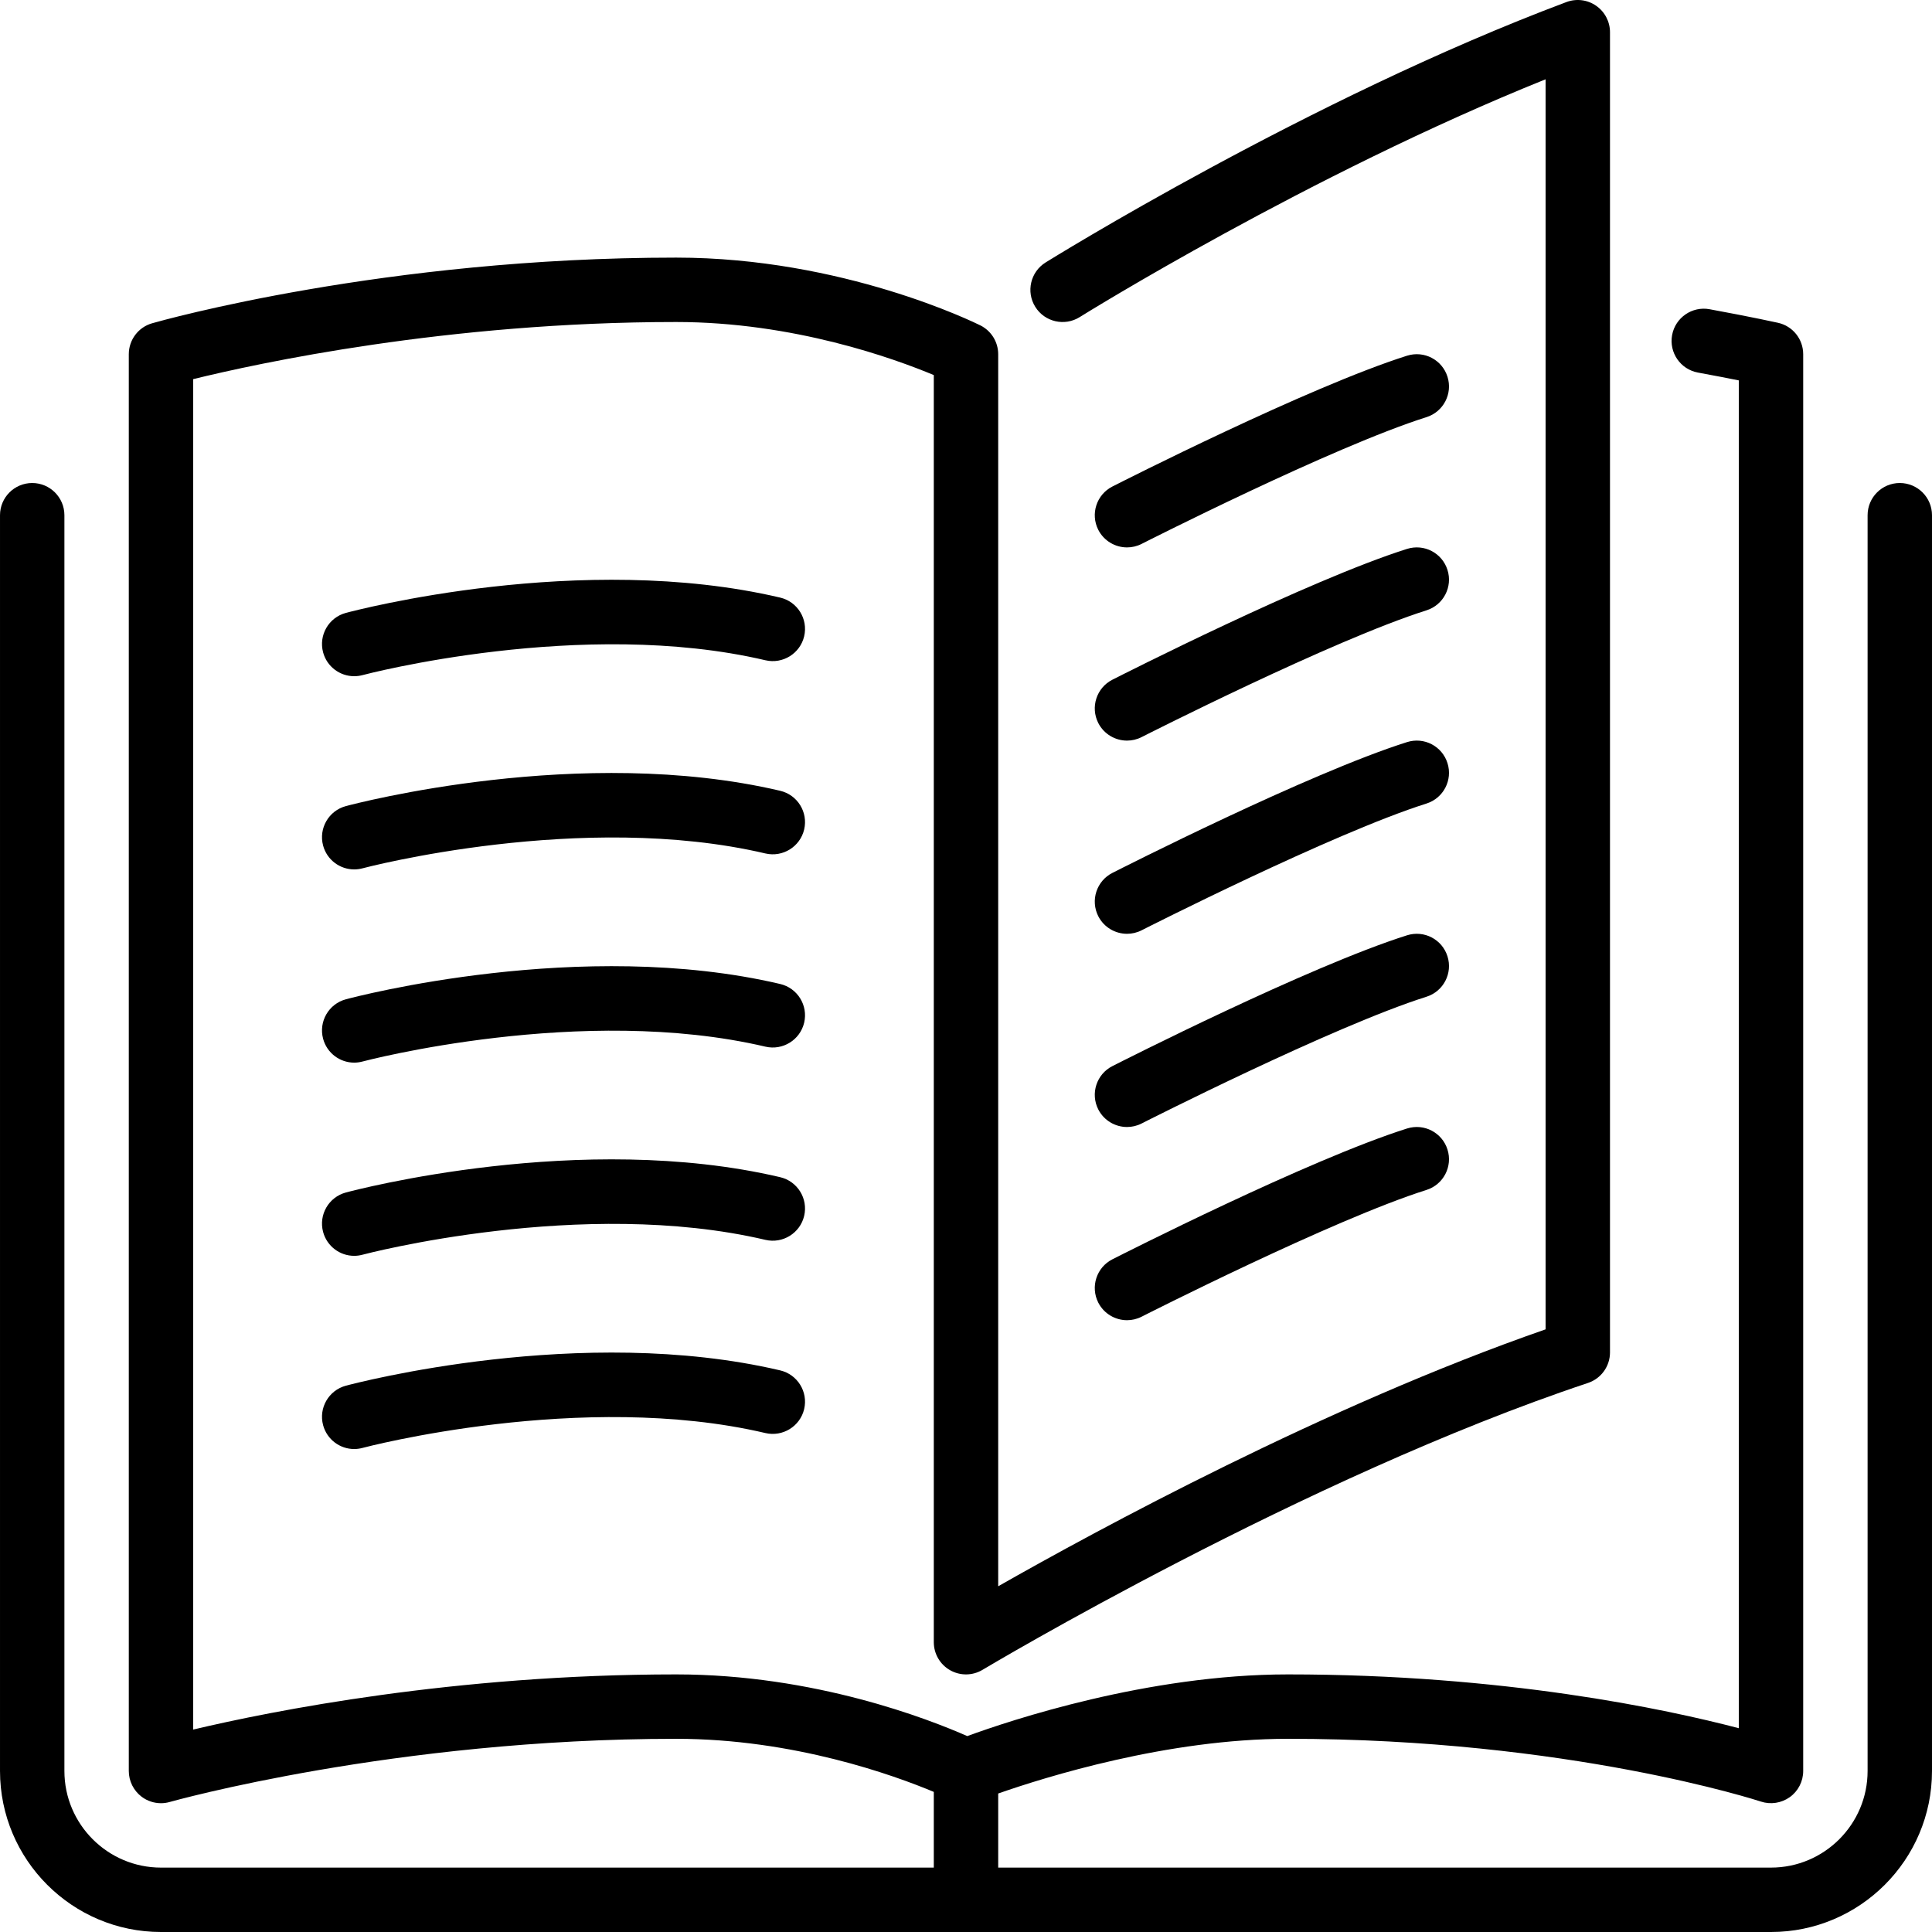
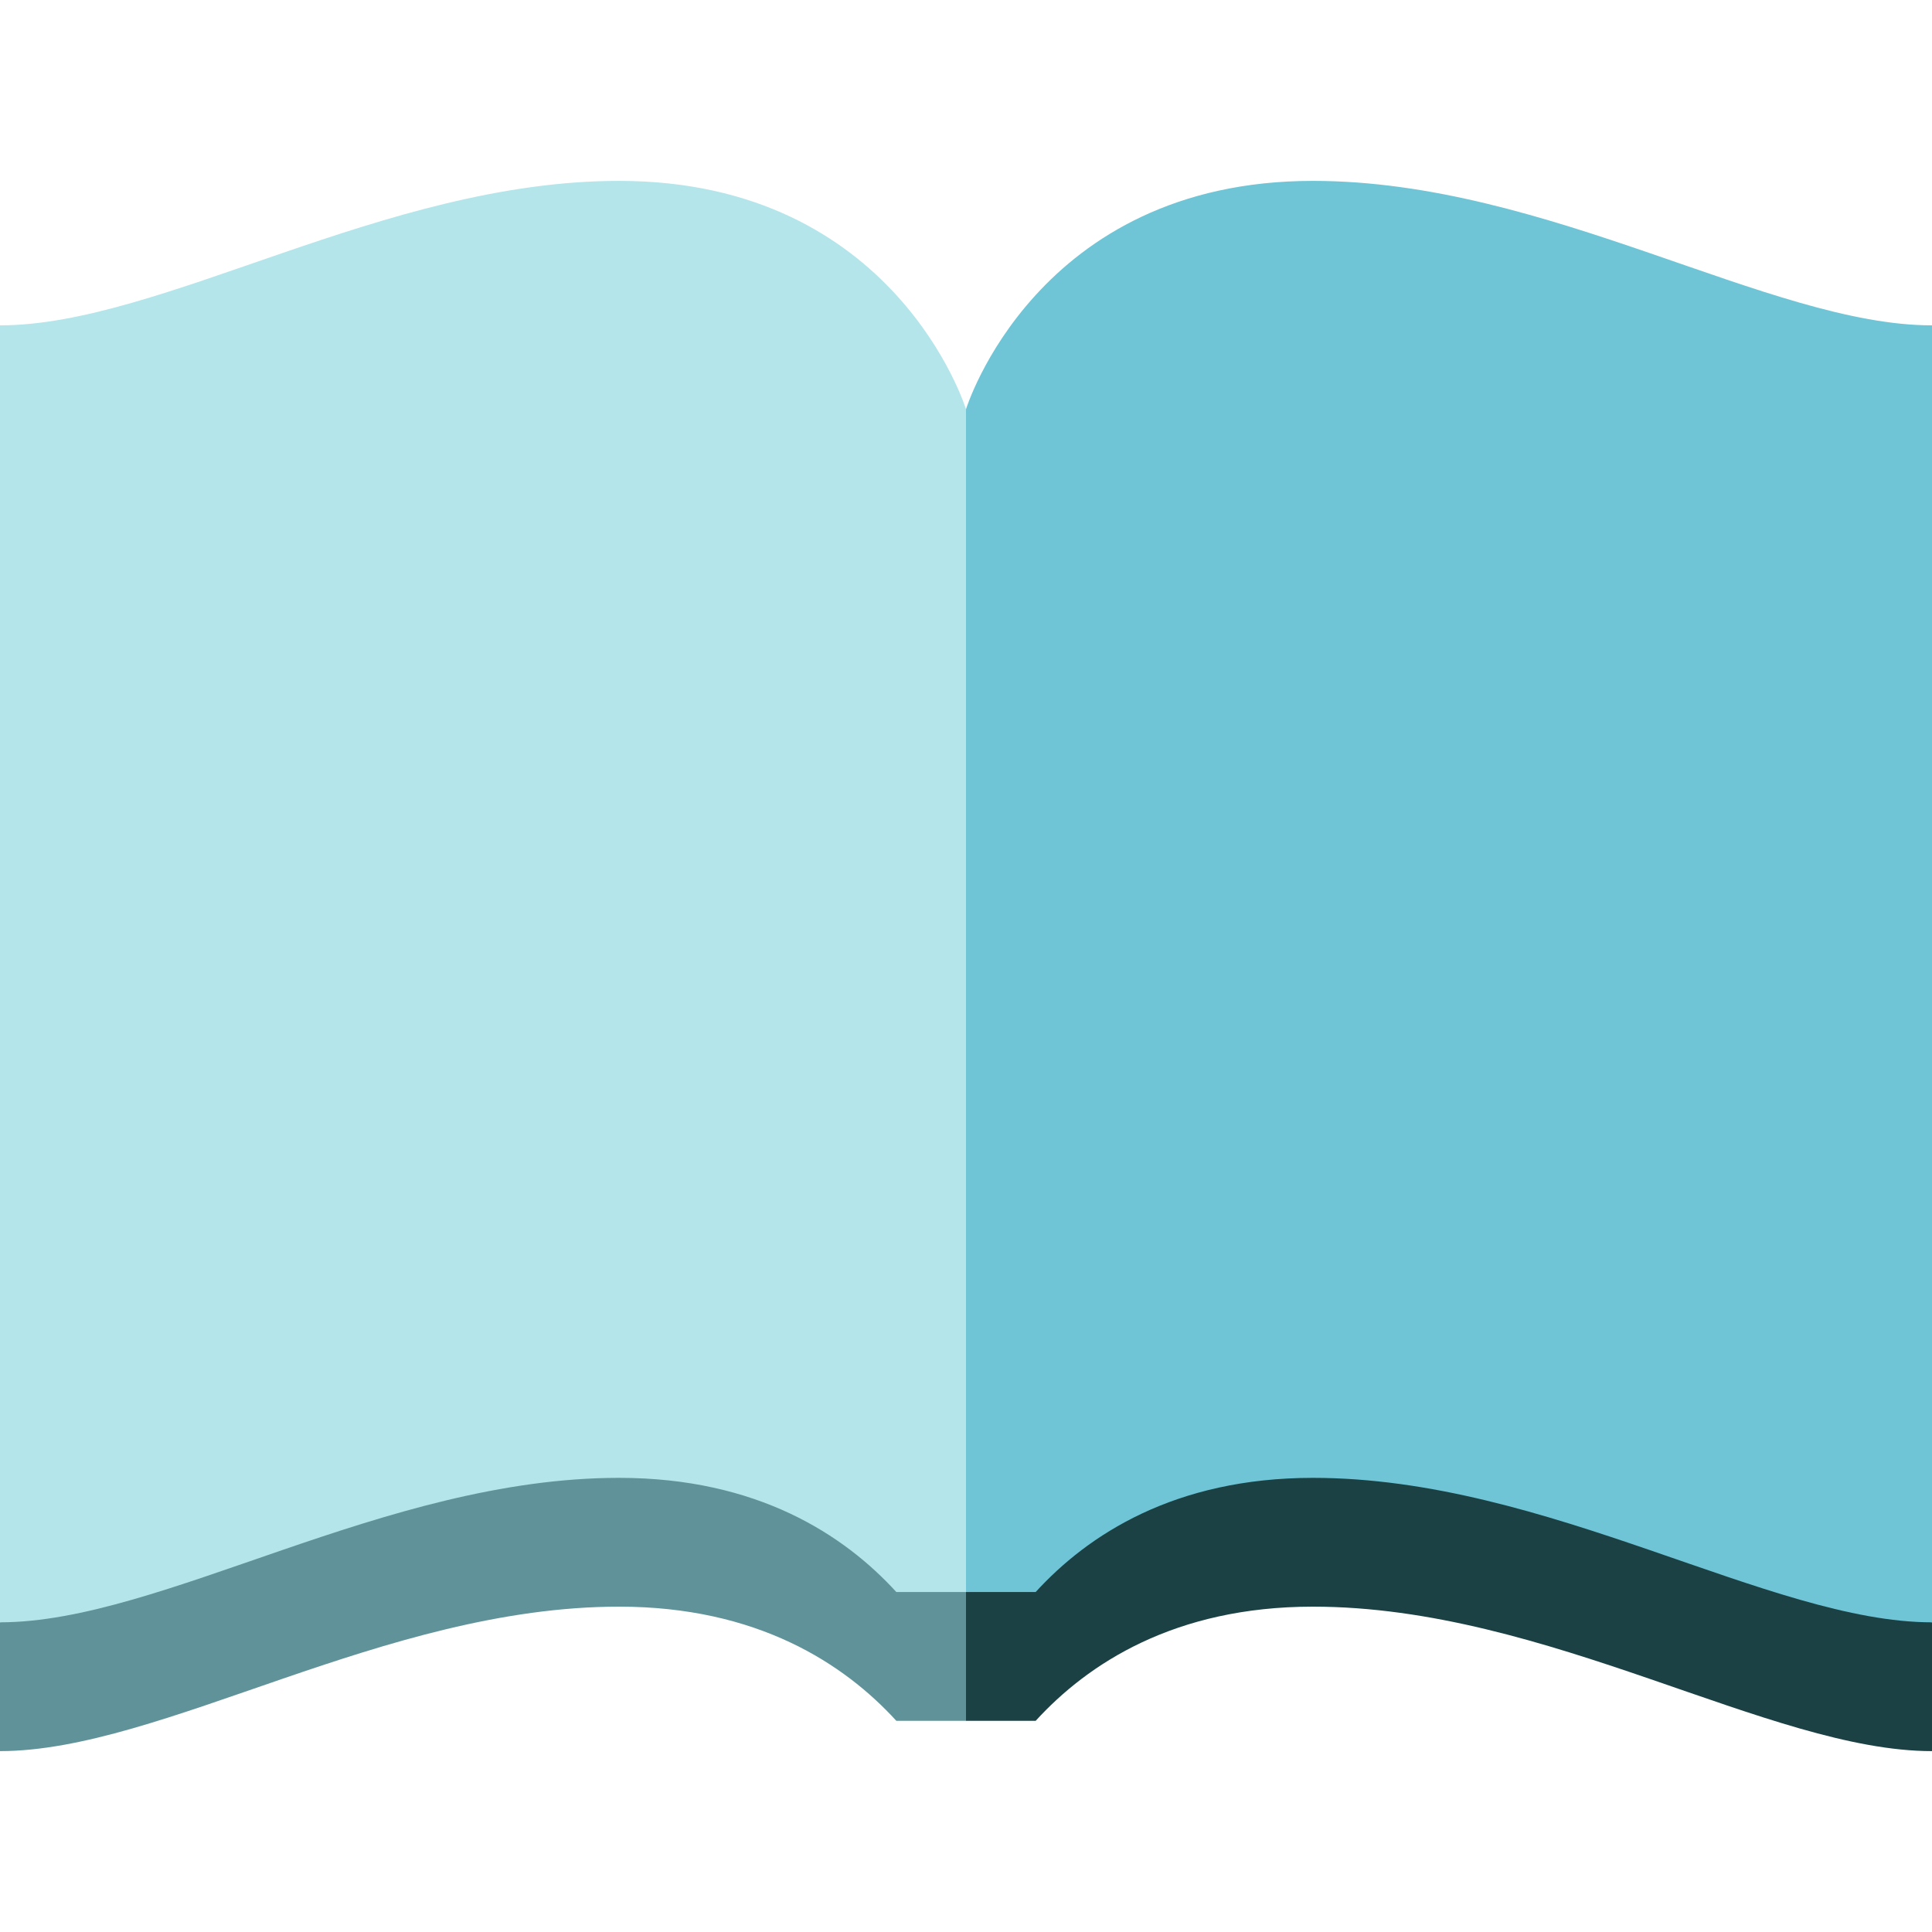
- <svg xmlns="http://www.w3.org/2000/svg" version="1.1" id="Layer_1" x="0px" y="0px" viewBox="0 0 512.004 512.004" style="enable-background:new 0 0 512.004 512.004;" xml:space="preserve">
-   <g>
-     <g>
-       <g>
-         <path d="M291.057,242.811c1.51,2.953,4.514,4.659,7.62,4.659c1.297,0,2.628-0.299,3.866-0.93     c0.503-0.256,50.731-25.771,75.503-33.596c4.489-1.425,6.98-6.221,5.555-10.709c-1.417-4.489-6.178-6.989-10.709-5.572     c-26.095,8.252-75.981,33.596-78.097,34.671C290.596,233.467,288.924,238.605,291.057,242.811z" />
-         <path d="M298.677,145.071c1.297,0,2.628-0.299,3.866-0.93c0.503-0.256,50.731-25.771,75.503-33.596     c4.489-1.425,6.98-6.221,5.555-10.709c-1.417-4.489-6.178-6.989-10.709-5.572c-26.095,8.252-75.981,33.596-78.097,34.671     c-4.198,2.133-5.871,7.27-3.738,11.477C292.567,143.364,295.571,145.071,298.677,145.071z" />
-         <path d="M503.469,128.004c-4.719,0-8.533,3.823-8.533,8.533v332.8c0,14.114-11.486,25.6-25.6,25.6h-204.8v-19.635     c12.442-4.352,44.851-14.498,76.8-14.498c74.334,0,124.809,16.461,125.312,16.631c2.568,0.853,5.436,0.427,7.68-1.178     c2.227-1.604,3.541-4.181,3.541-6.921V93.871c0-4.002-2.773-7.467-6.682-8.329c0,0-6.69-1.493-18.125-3.593     c-4.617-0.853-9.079,2.219-9.933,6.844c-0.853,4.642,2.21,9.088,6.844,9.941c4.361,0.802,8.013,1.51,10.829,2.074v357.188     c-19.337-5.069-62.276-14.259-119.467-14.259c-37.18,0-73.702,12.211-85.001,16.35c-10.044-4.437-40.405-16.35-77.133-16.35     c-58.778,0-107.196,9.694-128,14.618V100.475c17.041-4.19,67.371-15.138,128-15.138c31.113,0,57.796,9.685,68.267,14.063v335.804     c0,3.072,1.655,5.914,4.326,7.424c2.671,1.519,5.965,1.476,8.602-0.111c0.845-0.503,85.393-51.004,160.435-76.015     c3.49-1.169,5.837-4.42,5.837-8.098V8.537c0-2.799-1.374-5.419-3.678-7.014c-2.287-1.596-5.222-1.963-7.859-0.981     C346.856,26.15,277.771,69.141,277.079,69.568c-3.994,2.5-5.214,7.765-2.714,11.759c2.492,3.994,7.757,5.214,11.759,2.714     c0.631-0.401,60.732-37.794,123.477-63.027v331.281c-58.249,20.241-119.066,53.291-145.067,68.087V93.871     c0-3.234-1.826-6.187-4.719-7.637c-1.468-0.725-36.437-17.963-80.614-17.963c-77.107,0-136.388,16.683-138.88,17.399     c-3.661,1.041-6.187,4.395-6.187,8.201v375.467c0,2.671,1.263,5.197,3.388,6.81c1.502,1.135,3.311,1.724,5.146,1.724     c0.785,0,1.57-0.111,2.338-0.333c0.589-0.162,59.597-16.734,134.195-16.734c31.198,0,57.856,9.711,68.267,14.071v20.062h-204.8     c-14.114,0-25.6-11.486-25.6-25.6v-332.8c0-4.71-3.823-8.533-8.533-8.533s-8.533,3.823-8.533,8.533v332.8     c0,23.526,19.14,42.667,42.667,42.667h426.667c23.526,0,42.667-19.14,42.667-42.667v-332.8     C512.002,131.827,508.188,128.004,503.469,128.004z" />
-         <path d="M291.057,191.611c1.51,2.953,4.514,4.659,7.62,4.659c1.297,0,2.628-0.299,3.866-0.93     c0.503-0.256,50.731-25.771,75.503-33.596c4.489-1.425,6.98-6.221,5.555-10.709c-1.417-4.489-6.178-6.989-10.709-5.572     c-26.095,8.252-75.981,33.596-78.097,34.671C290.596,182.267,288.924,187.405,291.057,191.611z" />
-         <path d="M291.057,294.011c1.51,2.953,4.514,4.659,7.62,4.659c1.297,0,2.628-0.299,3.866-0.93     c0.503-0.256,50.731-25.771,75.503-33.596c4.489-1.425,6.98-6.221,5.555-10.709c-1.417-4.489-6.178-6.989-10.709-5.572     c-26.095,8.252-75.981,33.596-78.097,34.671C290.596,284.667,288.924,289.805,291.057,294.011z" />
-         <path d="M206.748,158.366c-52.693-12.365-112.572,3.388-115.089,4.062c-4.548,1.22-7.253,5.896-6.033,10.453     c1.024,3.814,4.471,6.323,8.235,6.323c0.734,0,1.476-0.094,2.219-0.29c0.572-0.162,58.223-15.326,106.778-3.934     c4.565,1.067,9.182-1.775,10.257-6.366C214.189,164.032,211.339,159.441,206.748,158.366z" />
-         <path d="M206.748,209.566c-52.693-12.356-112.572,3.388-115.089,4.062c-4.548,1.22-7.253,5.897-6.033,10.453     c1.024,3.814,4.471,6.323,8.235,6.323c0.734,0,1.476-0.094,2.219-0.29c0.572-0.162,58.223-15.326,106.778-3.934     c4.565,1.067,9.182-1.775,10.257-6.366C214.189,215.232,211.339,210.641,206.748,209.566z" />
-         <path d="M291.057,345.211c1.51,2.953,4.514,4.659,7.62,4.659c1.297,0,2.628-0.299,3.866-0.93     c0.503-0.256,50.731-25.771,75.503-33.596c4.489-1.425,6.98-6.221,5.555-10.709c-1.417-4.488-6.178-6.989-10.709-5.572     c-26.095,8.252-75.981,33.596-78.097,34.671C290.596,335.867,288.924,341.005,291.057,345.211z" />
-         <path d="M206.748,260.766c-52.693-12.356-112.572,3.379-115.089,4.062c-4.548,1.22-7.253,5.897-6.033,10.453     c1.024,3.814,4.471,6.332,8.235,6.332c0.734,0,1.476-0.102,2.219-0.299c0.572-0.162,58.223-15.326,106.778-3.934     c4.565,1.067,9.182-1.775,10.257-6.366C214.189,266.432,211.339,261.841,206.748,260.766z" />
-         <path d="M206.748,363.166c-52.693-12.365-112.572,3.388-115.089,4.062c-4.548,1.22-7.253,5.897-6.033,10.453     c1.024,3.814,4.471,6.332,8.235,6.332c0.734,0,1.476-0.102,2.219-0.299c0.572-0.162,58.223-15.326,106.778-3.934     c4.565,1.058,9.182-1.775,10.257-6.366C214.189,368.832,211.339,364.241,206.748,363.166z" />
-         <path d="M206.748,311.966c-52.693-12.365-112.572,3.379-115.089,4.062c-4.548,1.22-7.253,5.897-6.033,10.453     c1.024,3.814,4.471,6.332,8.235,6.332c0.734,0,1.476-0.102,2.219-0.299c0.572-0.162,58.223-15.326,106.778-3.934     c4.565,1.067,9.182-1.775,10.257-6.366C214.189,317.632,211.339,313.041,206.748,311.966z" />
-       </g>
-     </g>
-   </g>
+ <svg xmlns="http://www.w3.org/2000/svg" version="1.1" id="Layer_1" x="0px" y="0px" viewBox="0 0 512 512" style="enable-background:new 0 0 512 512;" xml:space="preserve">
+   <path style="fill:#1B4145;" d="M512,429.932v34.133c-42.928,0-101.831-38.286-164.068-38.286c-36.671,0-59.654,15.132-73.466,30.254  H256l-22.756-106.018L512,429.932z" />
+   <path style="fill:#609399;" d="M256,350.015v106.018h-18.466c-13.813-15.121-36.796-30.254-73.466-30.254  c-62.236,0-121.139,38.286-164.068,38.286v-34.133L256,350.015z" />
+   <path style="fill:#6FC5D6;" d="M512,86.221v343.711c-42.928,0-101.831-38.286-164.068-38.286c-36.671,0-59.654,15.132-73.466,30.254  H256l-45.511-156.723L256,108.453c0,0,18.591-60.518,91.932-60.518C410.169,47.935,469.072,86.221,512,86.221z" />
+   <path style="fill:#B4E5EA;" d="M256,108.453v313.446h-18.466c-13.813-15.132-36.796-30.254-73.466-30.254  c-62.236,0-121.139,38.286-164.068,38.286V86.221c42.928,0,101.831-38.286,164.068-38.286C237.409,47.935,256,108.453,256,108.453z" />
  <g>
</g>
  <g>
</g>
  <g>
</g>
  <g>
</g>
  <g>
</g>
  <g>
</g>
  <g>
</g>
  <g>
</g>
  <g>
</g>
  <g>
</g>
  <g>
</g>
  <g>
</g>
  <g>
</g>
  <g>
</g>
  <g>
</g>
</svg>
